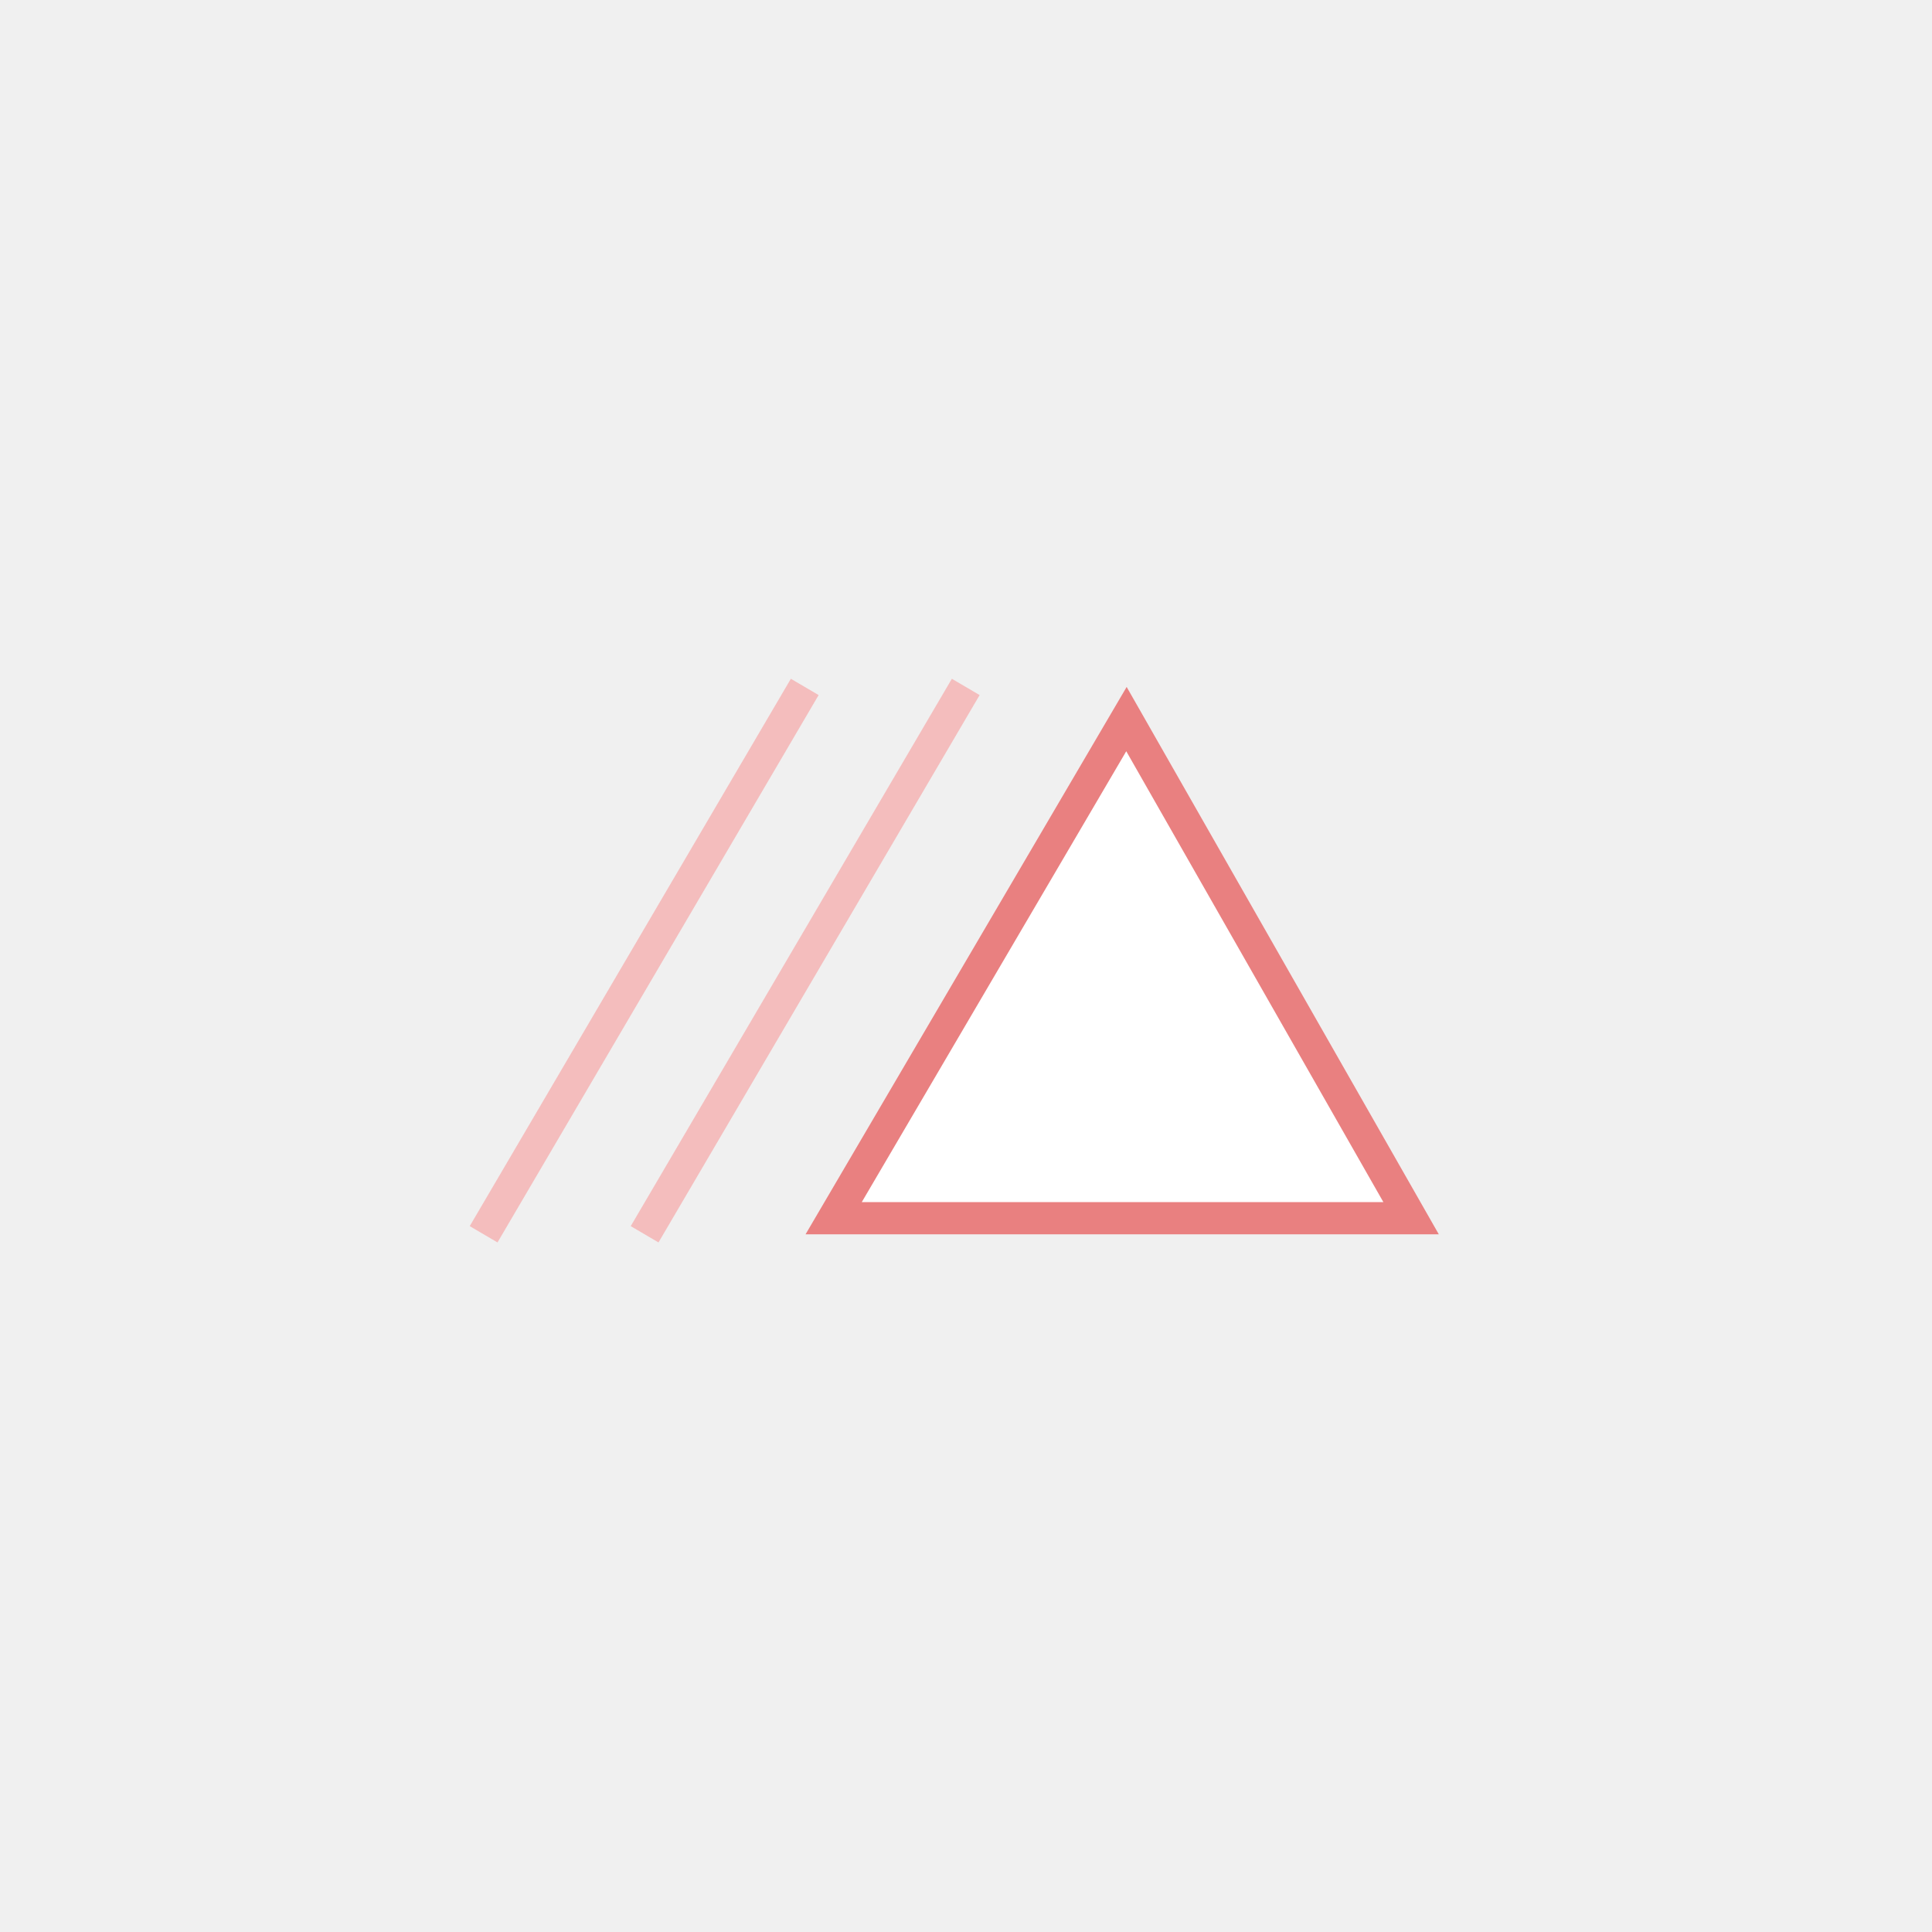
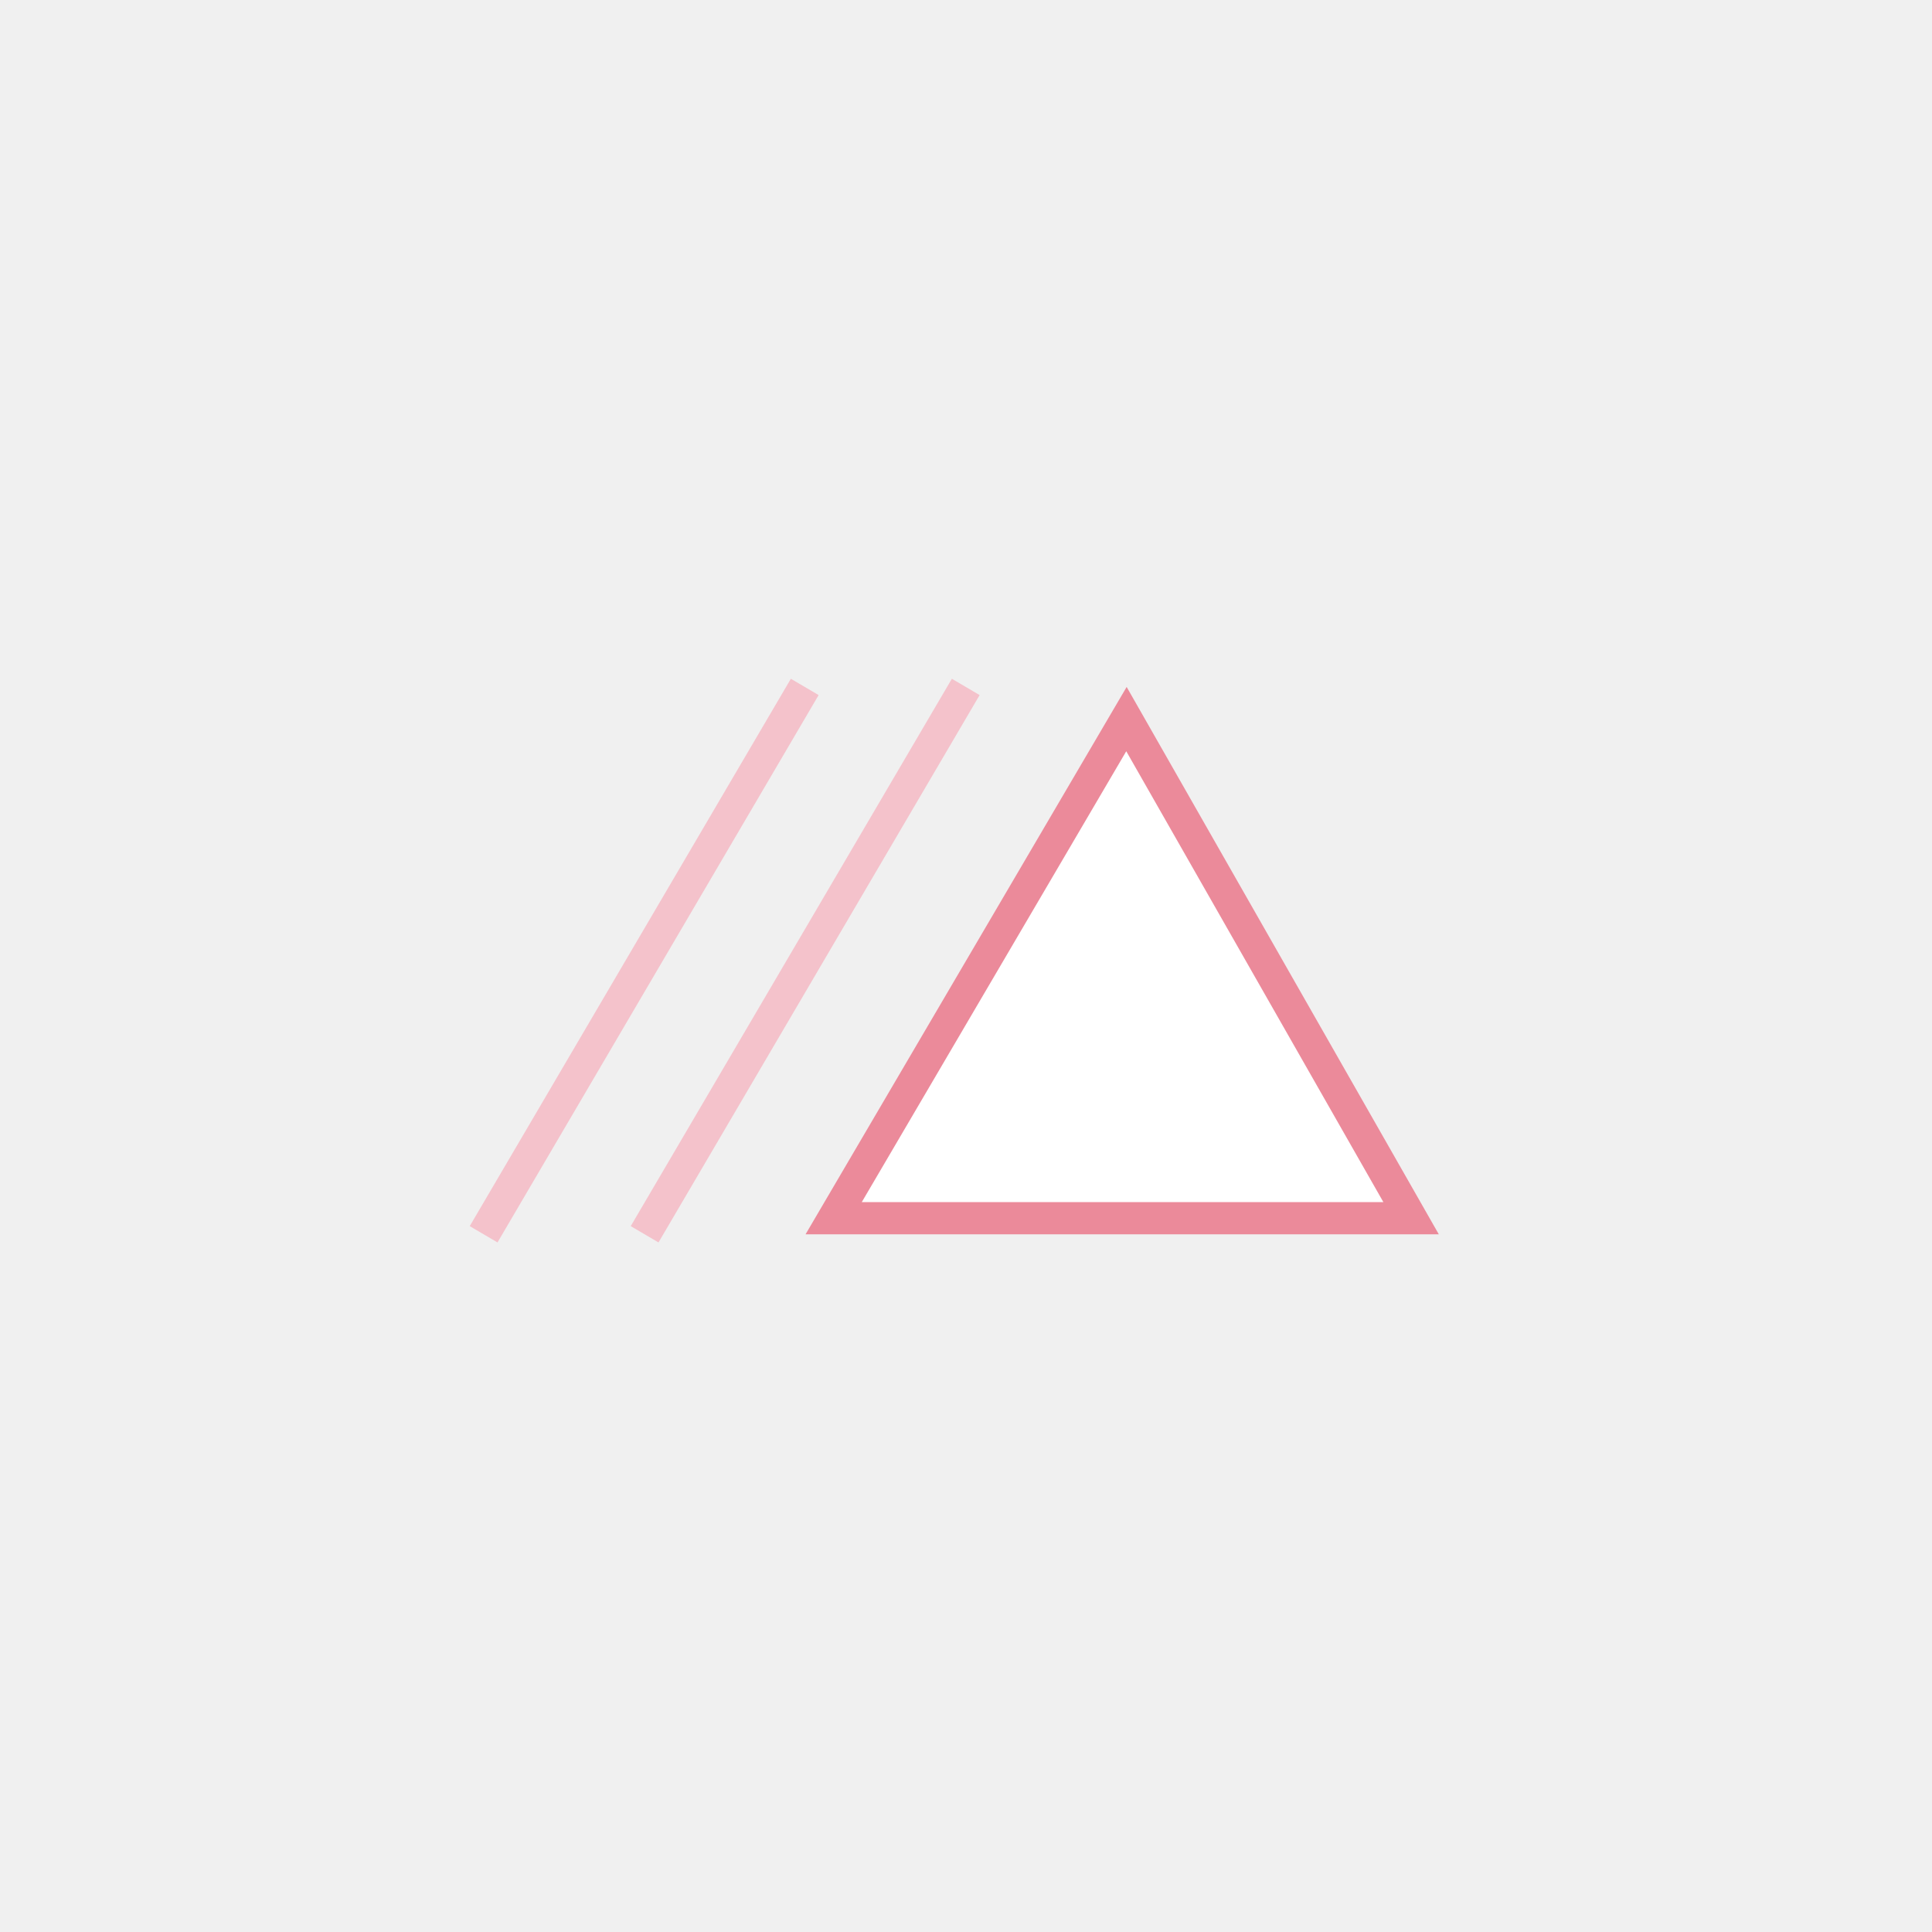
<svg xmlns="http://www.w3.org/2000/svg" width="60" height="60" viewBox="0 0 60 60" fill="none">
  <g clip-path="url(#clip0_2786_3581)">
-     <path d="M24.992 21.333L15.019 38.332" stroke="#F4BDBD" />
-     <path d="M29.992 21.333L20.019 38.332" stroke="#F4BDBD" />
-     <path d="M43.823 37.833L34.983 22.332L25.89 37.833H43.823Z" fill="white" stroke="#E98080" />
+     <path d="M24.992 21.333L15.019 38.332" stroke="#f4c2cb" />
+     <path d="M29.992 21.333L20.019 38.332" stroke="#f4c2cb" />
+     <path d="M43.823 37.833L34.983 22.332L25.89 37.833H43.823Z" fill="white" stroke="#eb8a9a" />
  </g>
  <defs>
    <clipPath id="clip0_2786_3581">
      <rect width="60" height="60" fill="white" />
    </clipPath>
  </defs>
</svg>
